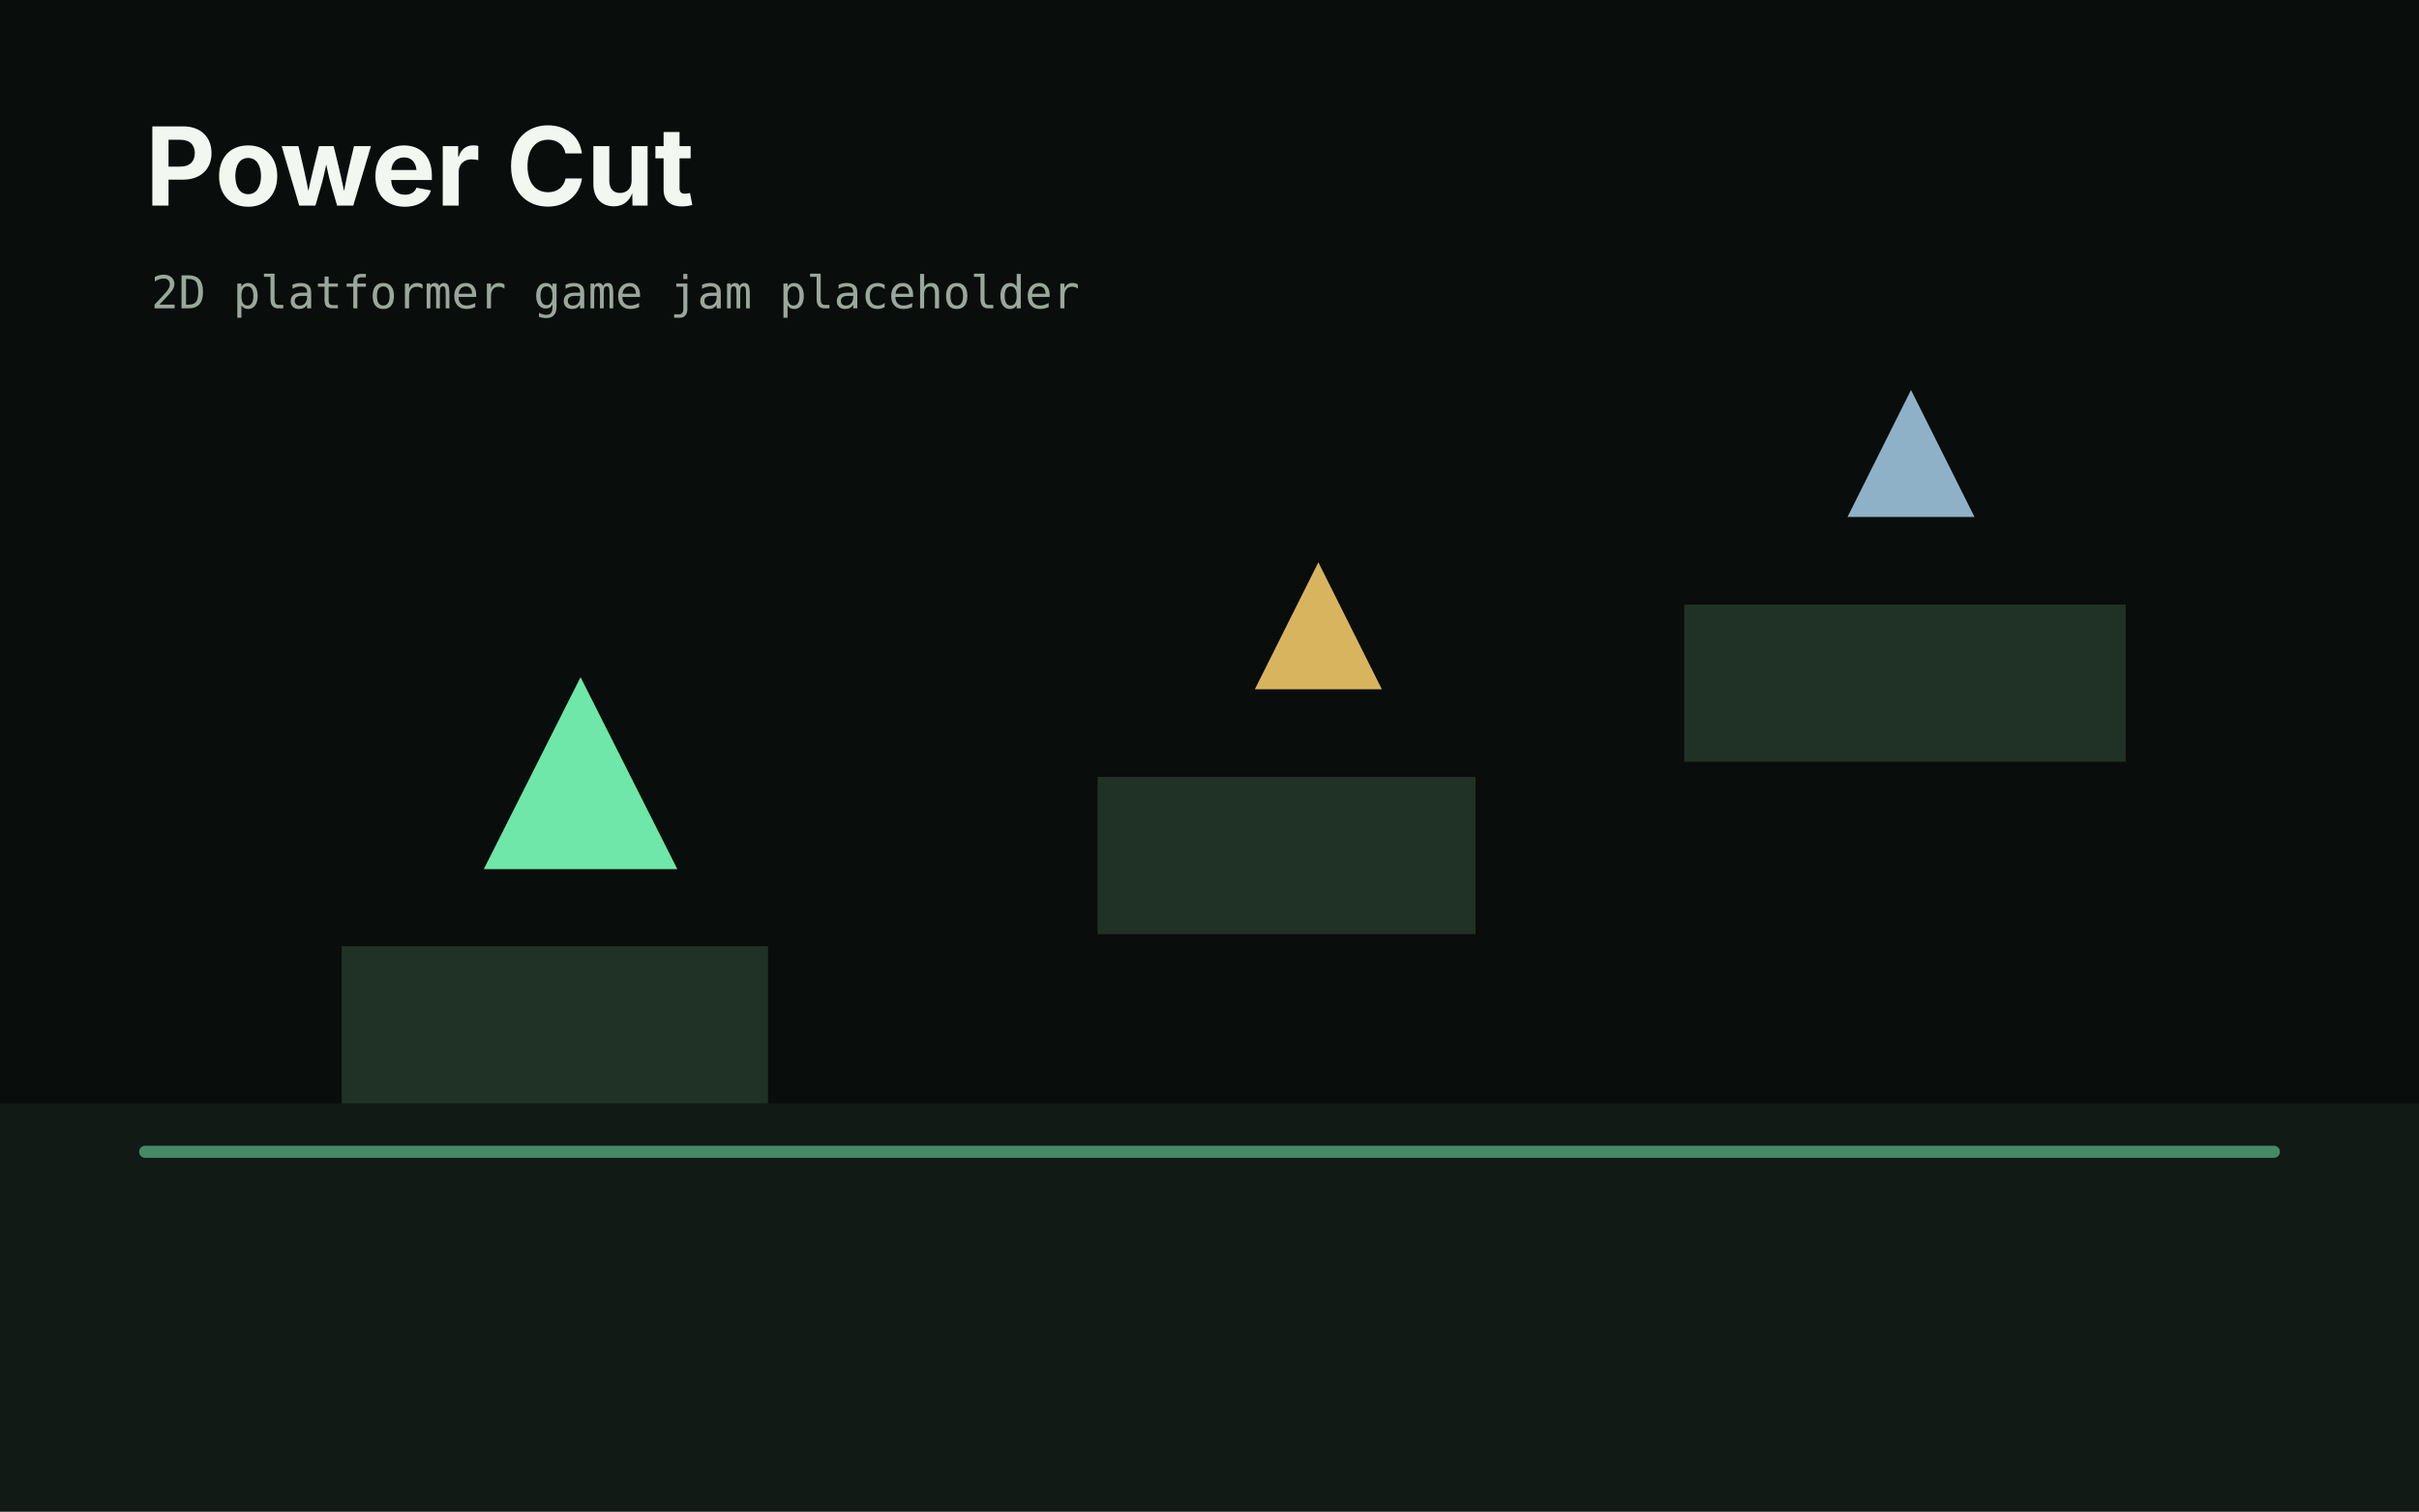
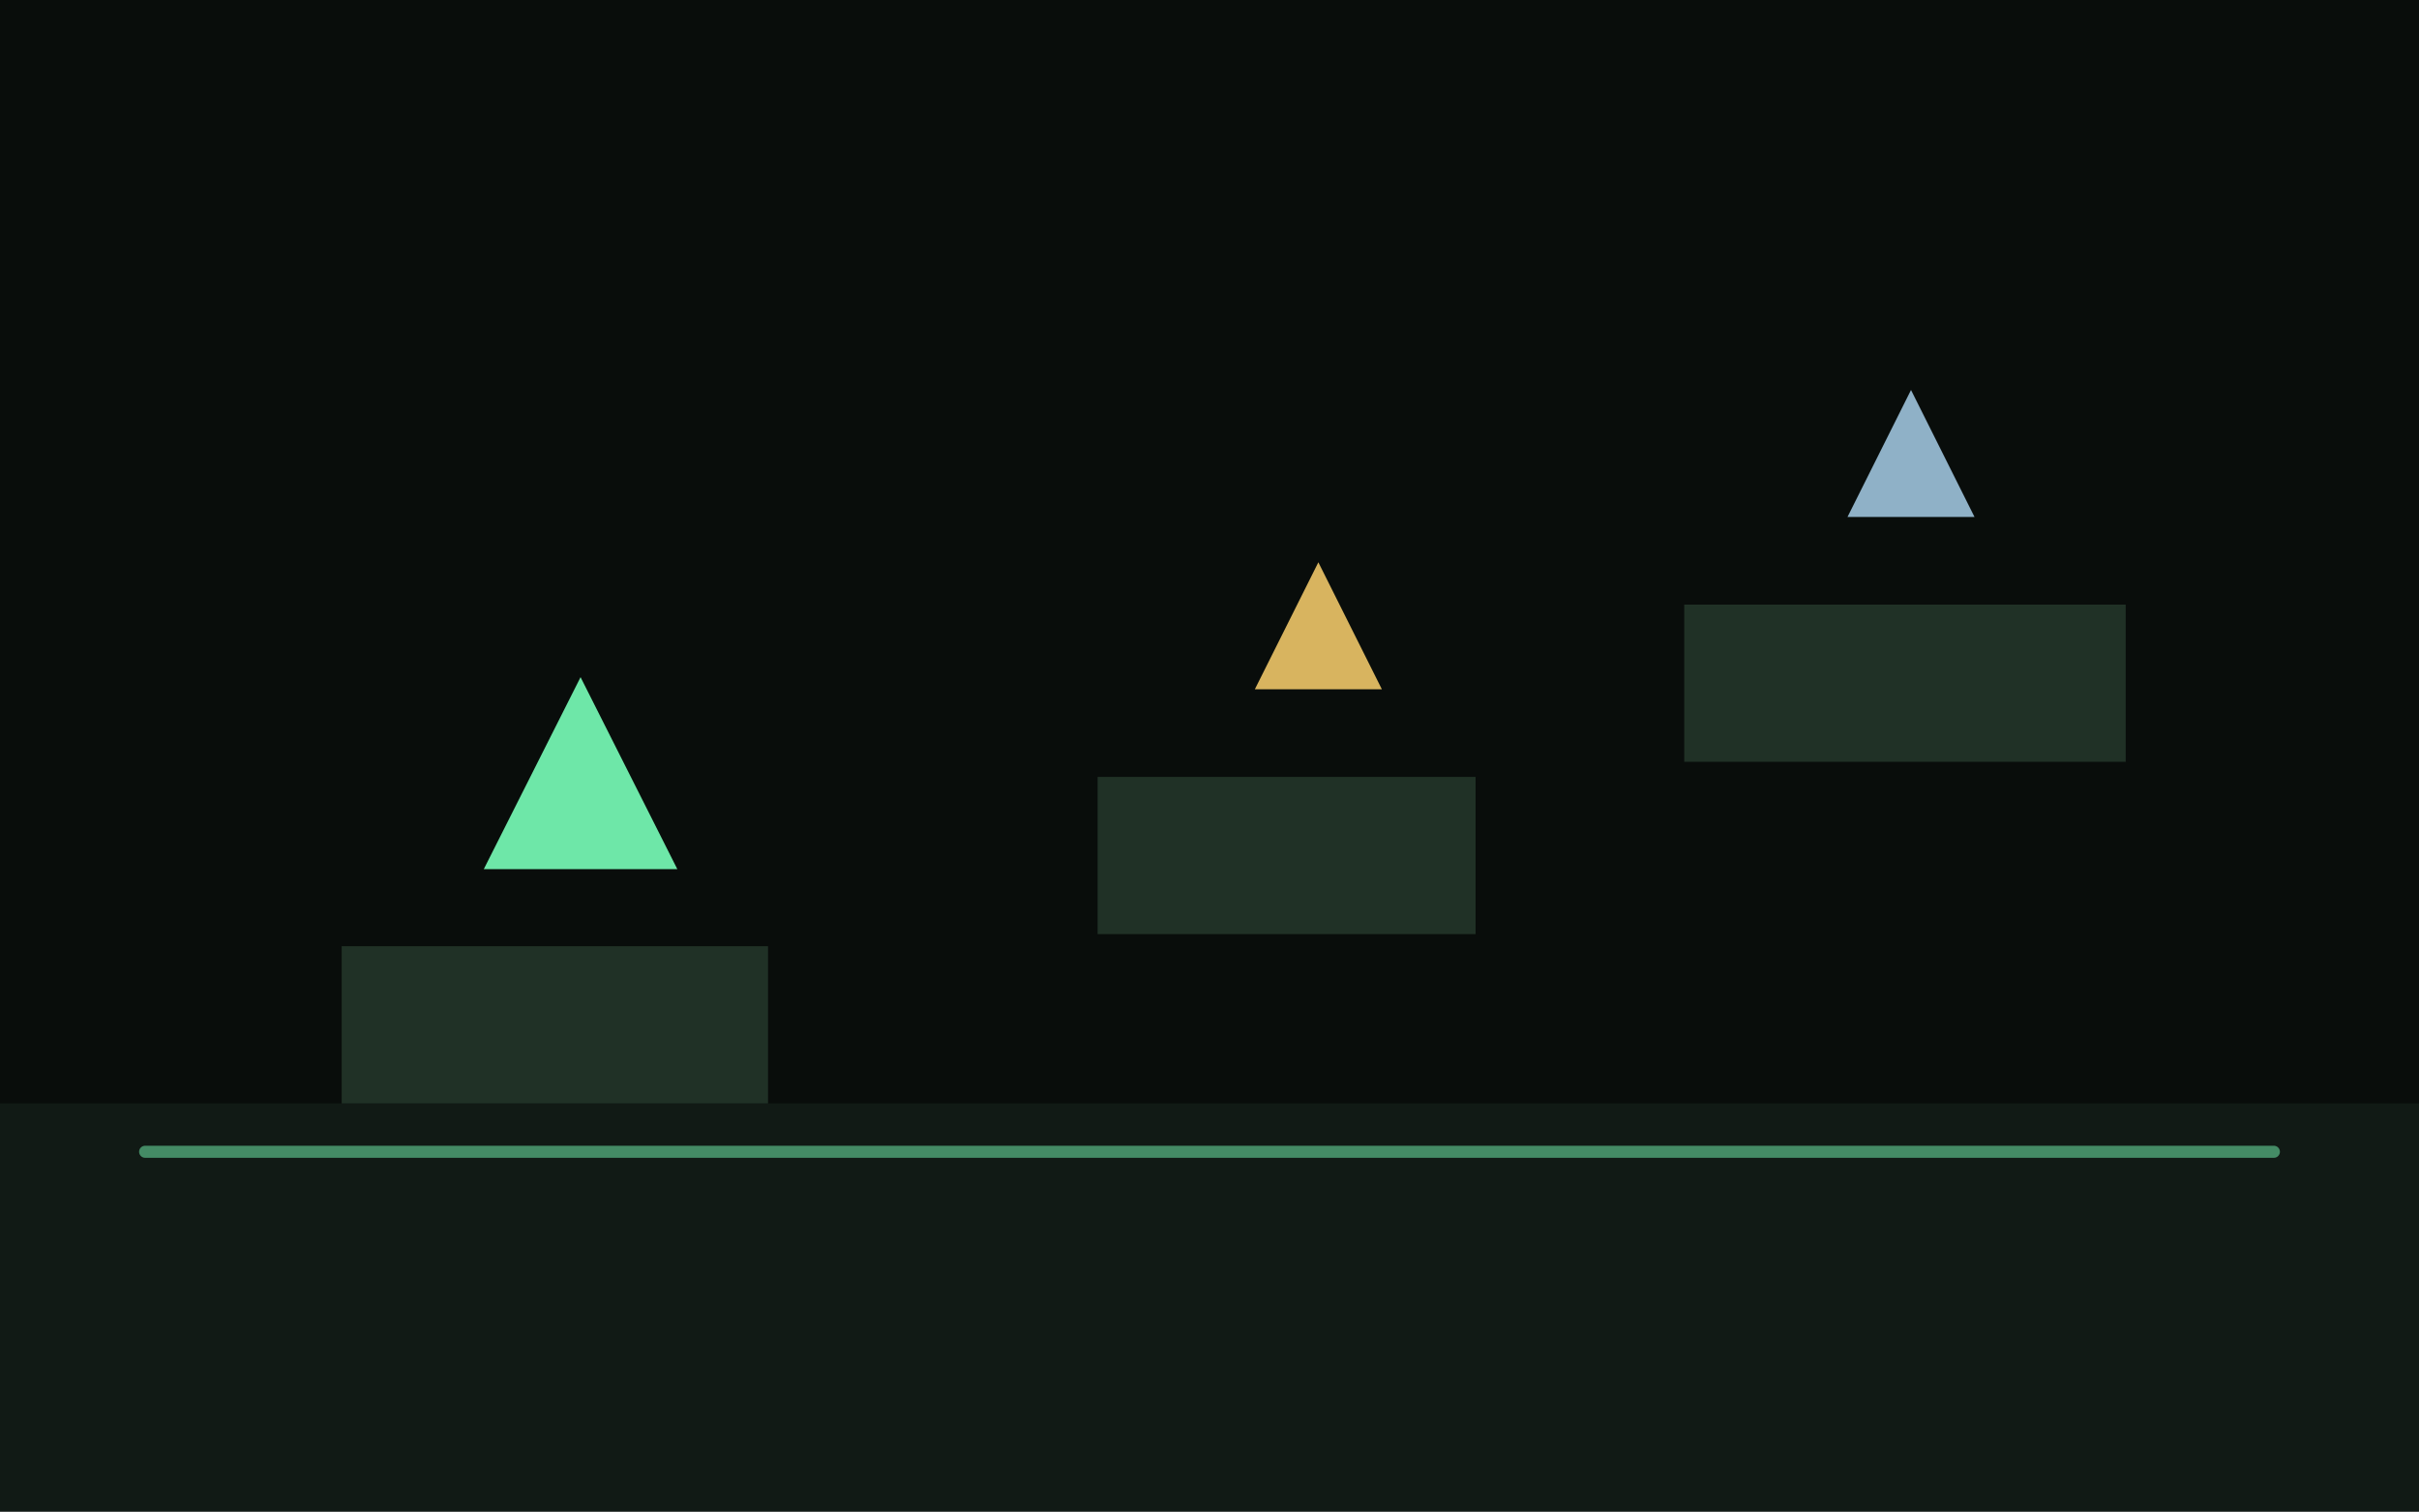
<svg xmlns="http://www.w3.org/2000/svg" width="1600" height="1000" viewBox="0 0 1600 1000" fill="none">
  <rect width="1600" height="1000" fill="#090D0B" />
  <path d="M0 730H1600V1000H0V730Z" fill="#111A15" />
  <rect x="226" y="626" width="282" height="104" fill="#203126" />
  <rect x="726" y="514" width="250" height="104" fill="#203126" />
  <rect x="1114" y="400" width="292" height="104" fill="#203126" />
  <path d="M320 575L384 448L448 575H320Z" fill="#6EE7A8" />
  <path d="M830 456L872 372L914 456H830Z" fill="#D8B45F" />
  <path d="M1222 342L1264 258L1306 342H1222Z" fill="#8FB1C7" />
  <path d="M96 762H1504" stroke="#6EE7A8" stroke-width="8" stroke-linecap="round" opacity="0.55" />
-   <text x="96" y="136" fill="#F3F7F2" font-family="Inter, Arial, sans-serif" font-size="72" font-weight="700">Power Cut</text>
-   <text x="100" y="204" fill="#9AA79D" font-family="Consolas, monospace" font-size="30">2D platformer game jam placeholder</text>
</svg>
